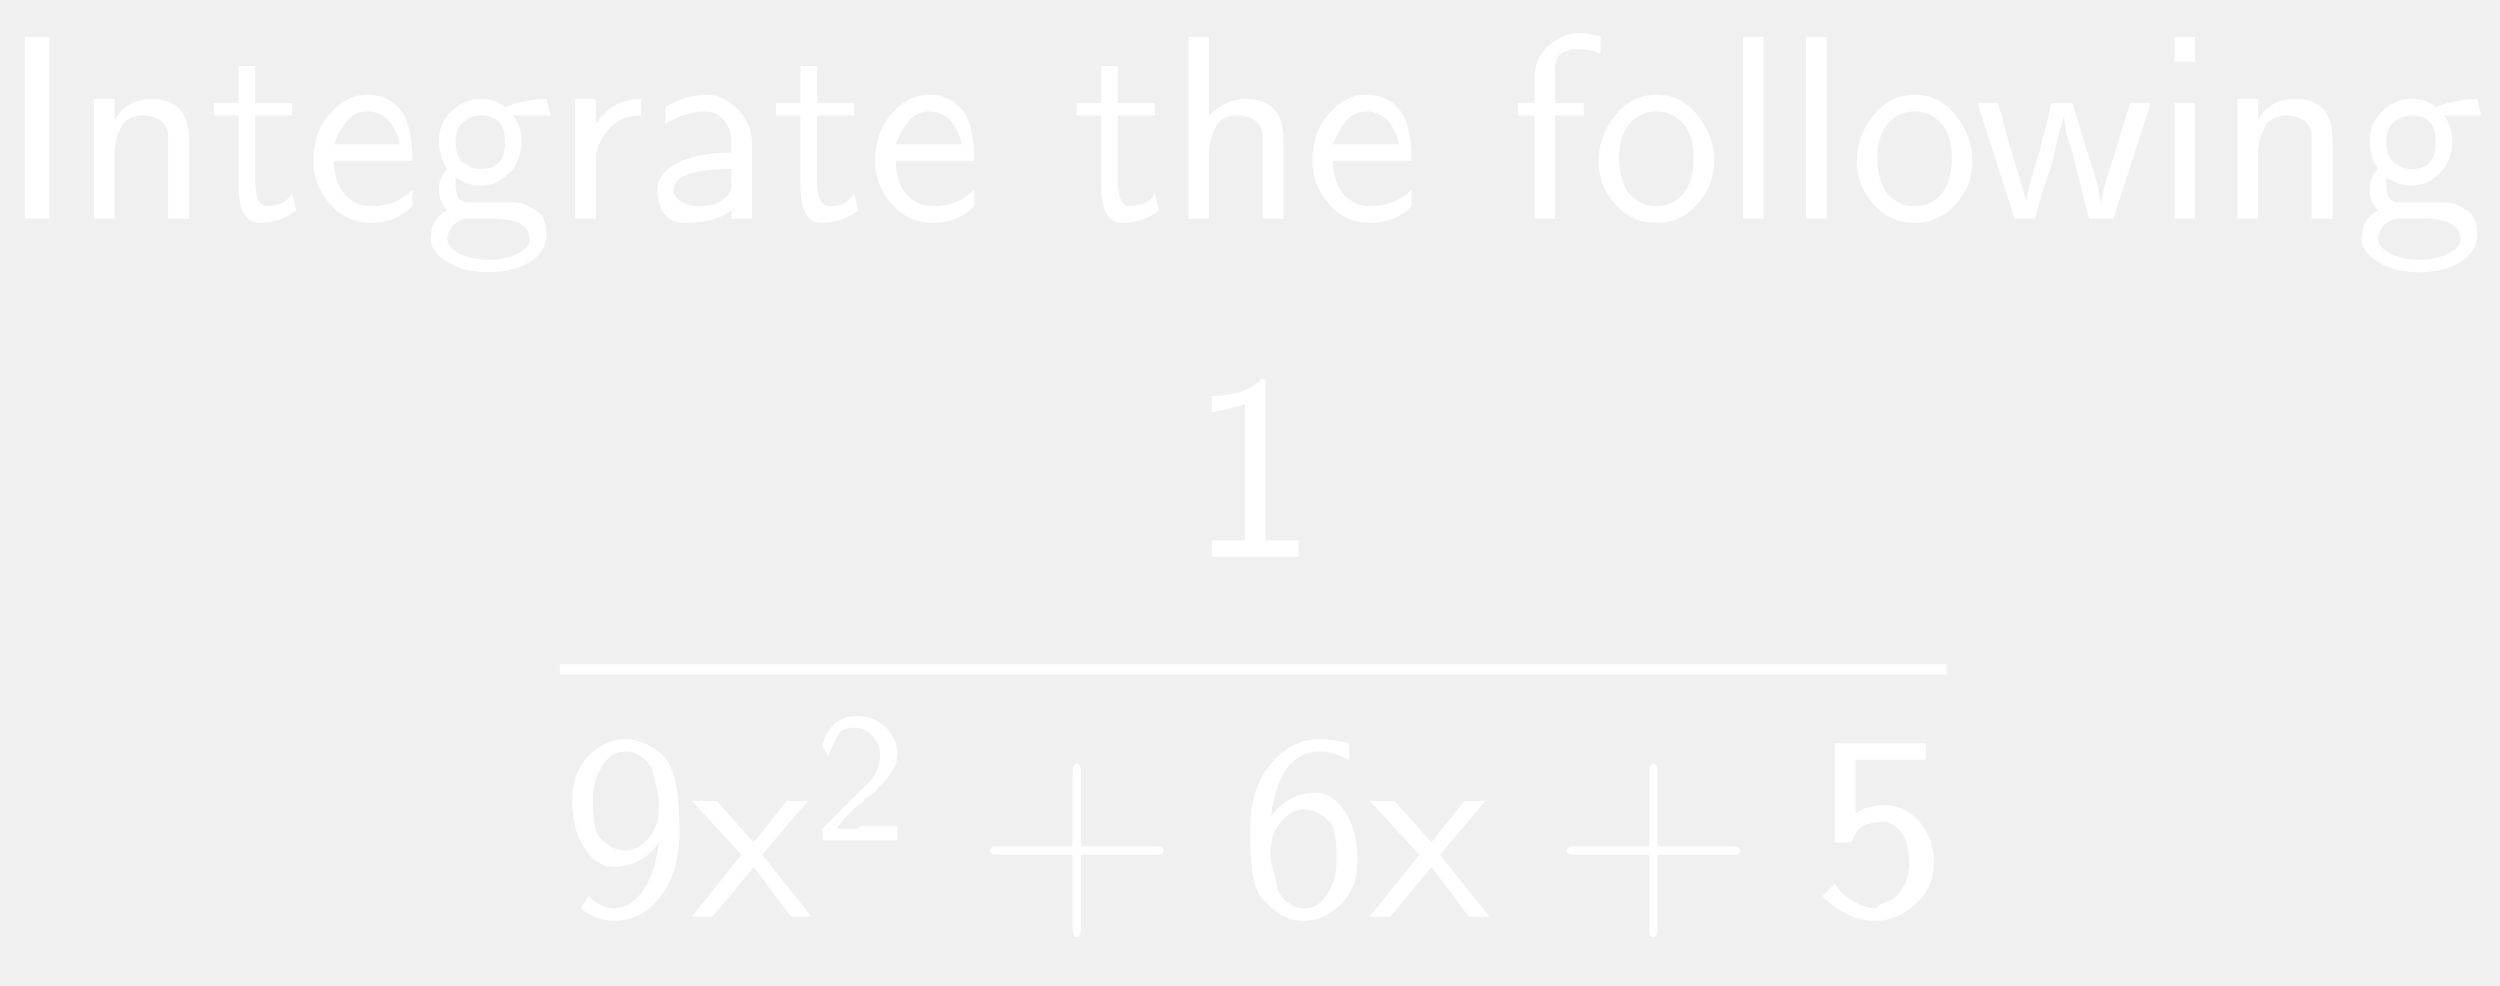
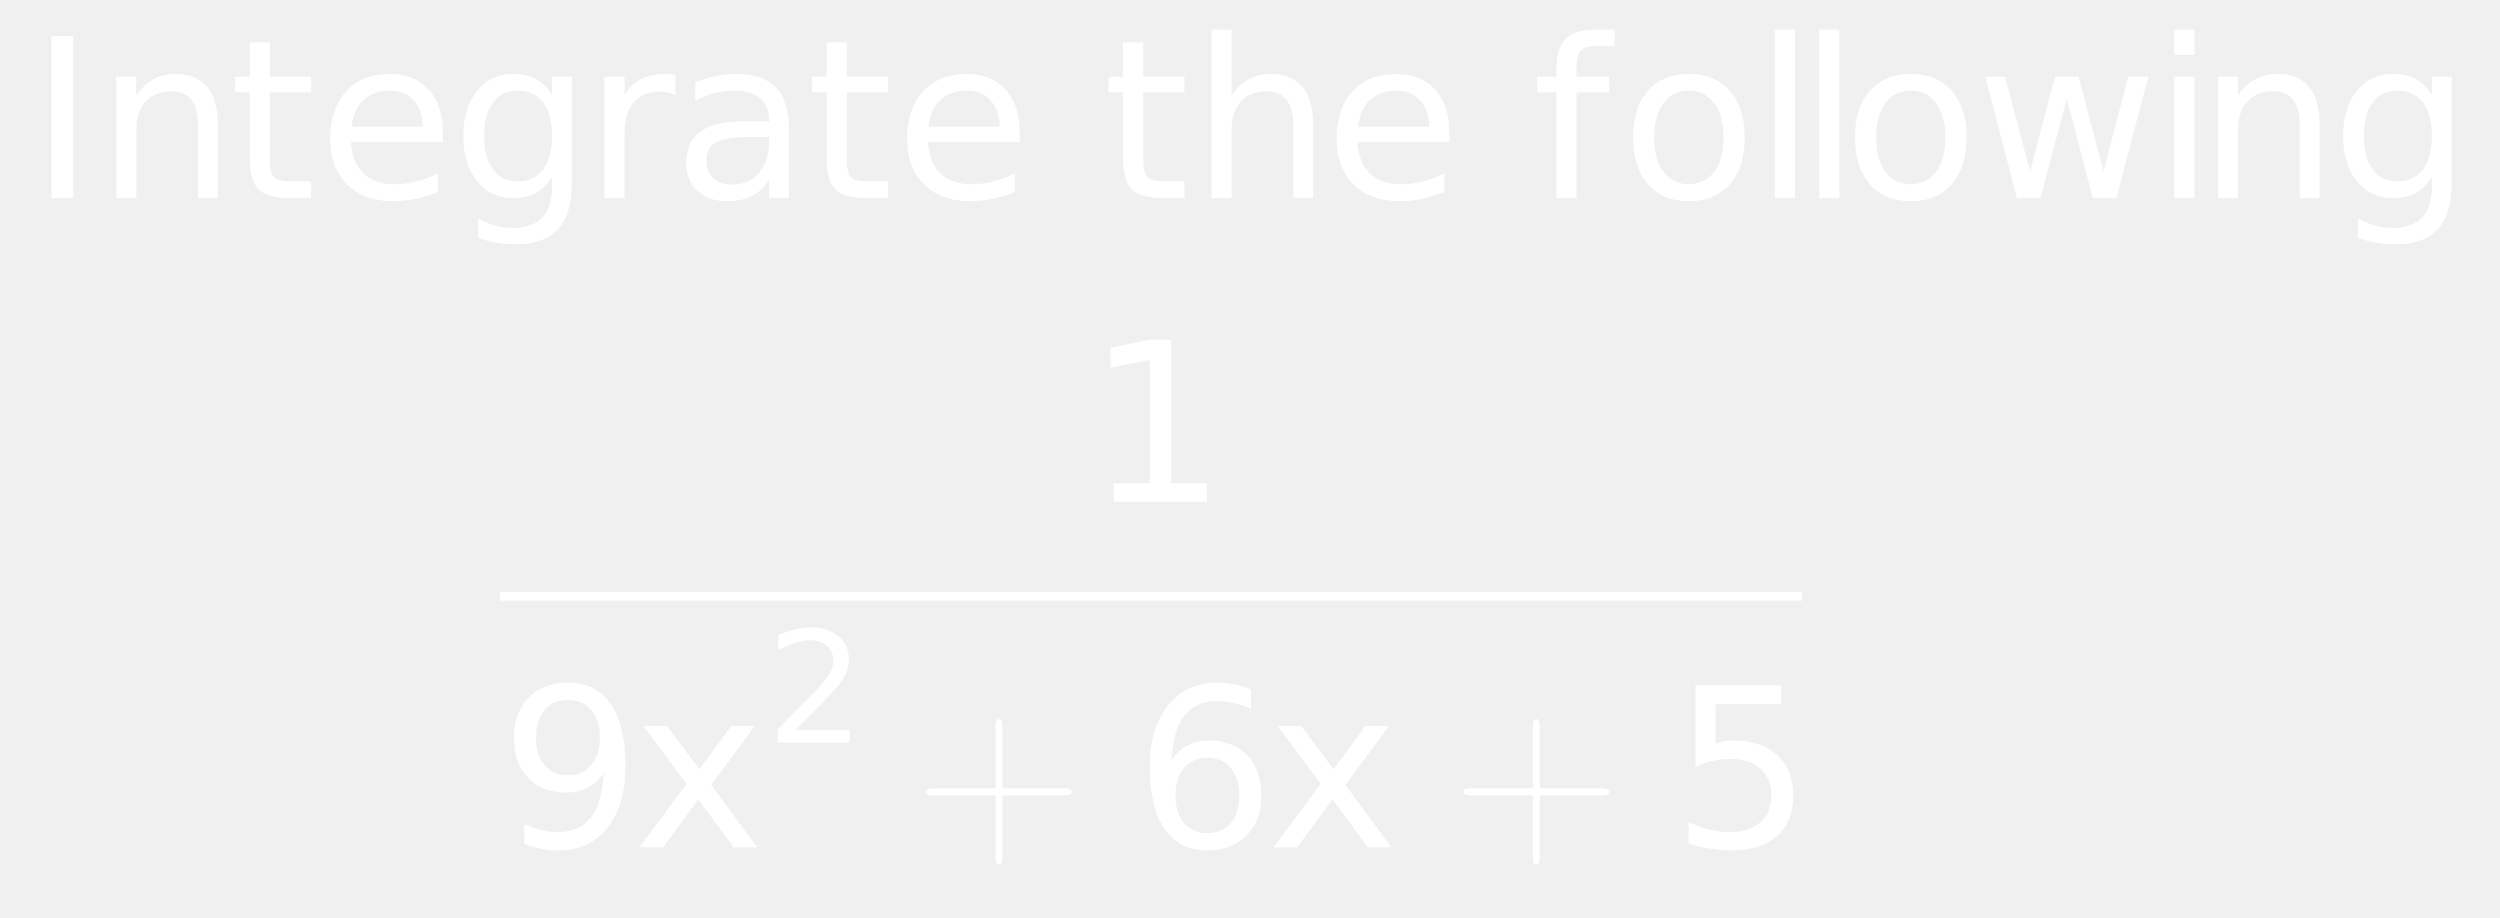
- <svg xmlns="http://www.w3.org/2000/svg" style="fill-opacity:1; color-rendering:auto; color-interpolation:auto; stroke:black; text-rendering:auto; stroke-linecap:square; stroke-miterlimit:10; stroke-opacity:1; shape-rendering:auto; fill:black; stroke-dasharray:none; font-weight:normal; stroke-width:1; font-family:'Dialog'; font-style:normal; stroke-linejoin:miter; font-size:12; stroke-dashoffset:0; image-rendering:auto;" width="142" height="56">
+ <svg xmlns="http://www.w3.org/2000/svg" style="fill-opacity:1; color-rendering:auto; color-interpolation:auto; stroke:black; text-rendering:auto; stroke-linecap:square; stroke-miterlimit:10; stroke-opacity:1; shape-rendering:auto; fill:black; stroke-dasharray:none; font-weight:normal; stroke-width:1; font-family:'Dialog'; font-style:normal; stroke-linejoin:miter; font-size:12; stroke-dashoffset:0; image-rendering:auto;" width="169" height="62">
  <defs id="genericDefs" />
  <g>
-     <g transform="scale(15,15) translate(0,0.8278)" style="font-size:1; fill:white; text-rendering:geometricPrecision; color-rendering:optimizeQuality; image-rendering:optimizeQuality; font-family:'jlm_cmss10'; color-interpolation:linearRGB; stroke:white;">
-       <path style="stroke:none;" d="M0.188 -0.688 L0.188 0 L0.094 0 L0.094 -0.688 L0.188 -0.688 Z" />
+     <g transform="scale(15,15) translate(0.1333,0.8927) scale(0.1,0.1)" style="fill:white; text-rendering:geometricPrecision; color-rendering:optimizeQuality; image-rendering:optimizeQuality; color-interpolation:linearRGB; stroke:white;">
+       <path style="stroke:none;" d="M0.984 -7.297 L1.969 -7.297 L1.969 0 L0.984 0 L0.984 -7.297 ZM8.484 -3.297 L8.484 0 L7.594 0 L7.594 -3.266 Q7.594 -4.047 7.289 -4.43 Q6.984 -4.812 6.375 -4.812 Q5.656 -4.812 5.234 -4.352 Q4.812 -3.891 4.812 -3.094 L4.812 0 L3.906 0 L3.906 -5.469 L4.812 -5.469 L4.812 -4.625 Q5.141 -5.109 5.578 -5.352 Q6.016 -5.594 6.578 -5.594 Q7.516 -5.594 8 -5.016 Q8.484 -4.438 8.484 -3.297 ZM10.828 -7.016 L10.828 -5.469 L12.688 -5.469 L12.688 -4.766 L10.828 -4.766 L10.828 -1.797 Q10.828 -1.141 11.016 -0.945 Q11.203 -0.75 11.766 -0.75 L12.688 -0.75 L12.688 0 L11.766 0 Q10.719 0 10.32 -0.391 Q9.922 -0.781 9.922 -1.797 L9.922 -4.766 L9.266 -4.766 L9.266 -5.469 L9.922 -5.469 L9.922 -7.016 L10.828 -7.016 ZM18.625 -2.953 L18.625 -2.516 L14.484 -2.516 Q14.547 -1.594 15.047 -1.109 Q15.547 -0.625 16.438 -0.625 Q16.953 -0.625 17.445 -0.75 Q17.938 -0.875 18.406 -1.125 L18.406 -0.281 Q17.922 -0.078 17.414 0.031 Q16.906 0.141 16.391 0.141 Q15.078 0.141 14.312 -0.617 Q13.547 -1.375 13.547 -2.688 Q13.547 -4.031 14.273 -4.812 Q15 -5.594 16.234 -5.594 Q17.344 -5.594 17.984 -4.891 Q18.625 -4.188 18.625 -2.953 ZM17.719 -3.219 Q17.719 -3.953 17.312 -4.398 Q16.906 -4.844 16.25 -4.844 Q15.484 -4.844 15.039 -4.414 Q14.594 -3.984 14.516 -3.219 L17.719 -3.219 ZM23.547 -2.797 Q23.547 -3.781 23.141 -4.312 Q22.734 -4.844 22.016 -4.844 Q21.281 -4.844 20.883 -4.312 Q20.484 -3.781 20.484 -2.797 Q20.484 -1.828 20.883 -1.289 Q21.281 -0.75 22.016 -0.75 Q22.734 -0.75 23.141 -1.289 Q23.547 -1.828 23.547 -2.797 ZM24.438 -0.672 Q24.438 0.719 23.82 1.398 Q23.203 2.078 21.922 2.078 Q21.453 2.078 21.031 2.008 Q20.609 1.938 20.219 1.797 L20.219 0.922 Q20.609 1.141 20.992 1.242 Q21.375 1.344 21.781 1.344 Q22.656 1.344 23.102 0.883 Q23.547 0.422 23.547 -0.516 L23.547 -0.969 Q23.266 -0.484 22.828 -0.242 Q22.391 0 21.781 0 Q20.781 0 20.164 -0.766 Q19.547 -1.531 19.547 -2.797 Q19.547 -4.062 20.164 -4.828 Q20.781 -5.594 21.781 -5.594 Q22.391 -5.594 22.828 -5.359 Q23.266 -5.125 23.547 -4.641 L23.547 -5.469 L24.438 -5.469 L24.438 -0.672 ZM29.109 -4.625 Q28.953 -4.719 28.781 -4.758 Q28.609 -4.797 28.391 -4.797 Q27.625 -4.797 27.219 -4.305 Q26.812 -3.812 26.812 -2.875 L26.812 0 L25.906 0 L25.906 -5.469 L26.812 -5.469 L26.812 -4.625 Q27.094 -5.125 27.547 -5.359 Q28 -5.594 28.656 -5.594 Q28.75 -5.594 28.859 -5.586 Q28.969 -5.578 29.109 -5.547 L29.109 -4.625 ZM32.422 -2.75 Q31.344 -2.75 30.922 -2.5 Q30.5 -2.25 30.5 -1.656 Q30.5 -1.172 30.812 -0.891 Q31.125 -0.609 31.672 -0.609 Q32.422 -0.609 32.875 -1.141 Q33.328 -1.672 33.328 -2.547 L33.328 -2.75 L32.422 -2.75 ZM34.219 -3.125 L34.219 0 L33.328 0 L33.328 -0.828 Q33.016 -0.328 32.555 -0.094 Q32.094 0.141 31.438 0.141 Q30.594 0.141 30.094 -0.328 Q29.594 -0.797 29.594 -1.594 Q29.594 -2.516 30.219 -2.984 Q30.844 -3.453 32.062 -3.453 L33.328 -3.453 L33.328 -3.547 Q33.328 -4.156 32.914 -4.5 Q32.5 -4.844 31.766 -4.844 Q31.297 -4.844 30.852 -4.727 Q30.406 -4.609 30 -4.391 L30 -5.219 Q30.5 -5.406 30.961 -5.5 Q31.422 -5.594 31.859 -5.594 Q33.047 -5.594 33.633 -4.984 Q34.219 -4.375 34.219 -3.125 ZM36.828 -7.016 L36.828 -5.469 L38.688 -5.469 L38.688 -4.766 L36.828 -4.766 L36.828 -1.797 Q36.828 -1.141 37.016 -0.945 Q37.203 -0.75 37.766 -0.75 L38.688 -0.75 L38.688 0 L37.766 0 Q36.719 0 36.32 -0.391 Q35.922 -0.781 35.922 -1.797 L35.922 -4.766 L35.266 -4.766 L35.266 -5.469 L35.922 -5.469 L35.922 -7.016 L36.828 -7.016 ZM44.625 -2.953 L44.625 -2.516 L40.484 -2.516 Q40.547 -1.594 41.047 -1.109 Q41.547 -0.625 42.438 -0.625 Q42.953 -0.625 43.445 -0.75 Q43.938 -0.875 44.406 -1.125 L44.406 -0.281 Q43.922 -0.078 43.414 0.031 Q42.906 0.141 42.391 0.141 Q41.078 0.141 40.312 -0.617 Q39.547 -1.375 39.547 -2.688 Q39.547 -4.031 40.273 -4.812 Q41 -5.594 42.234 -5.594 Q43.344 -5.594 43.984 -4.891 Q44.625 -4.188 44.625 -2.953 ZM43.719 -3.219 Q43.719 -3.953 43.312 -4.398 Q42.906 -4.844 42.25 -4.844 Q41.484 -4.844 41.039 -4.414 Q40.594 -3.984 40.516 -3.219 L43.719 -3.219 Z" />
+       <path d="M1.828 -7.016 L1.828 -5.469 L3.688 -5.469 L3.688 -4.766 L1.828 -4.766 L1.828 -1.797 Q1.828 -1.141 2.016 -0.945 Q2.203 -0.75 2.766 -0.75 L3.688 -0.75 L3.688 0 L2.766 0 Q1.719 0 1.32 -0.391 Q0.922 -0.781 0.922 -1.797 L0.922 -4.766 L0.266 -4.766 L0.266 -5.469 L0.922 -5.469 L0.922 -7.016 L1.828 -7.016 ZM9.484 -3.297 L9.484 0 L8.594 0 L8.594 -3.266 Q8.594 -4.047 8.289 -4.43 Q7.984 -4.812 7.375 -4.812 Q6.656 -4.812 6.234 -4.352 Q5.812 -3.891 5.812 -3.094 L5.812 0 L4.906 0 L4.906 -7.594 L5.812 -7.594 L5.812 -4.625 Q6.141 -5.109 6.578 -5.352 Q7.016 -5.594 7.578 -5.594 Q8.516 -5.594 9 -5.016 Q9.484 -4.438 9.484 -3.297 ZM15.625 -2.953 L15.625 -2.516 L11.484 -2.516 Q11.547 -1.594 12.047 -1.109 Q12.547 -0.625 13.438 -0.625 Q13.953 -0.625 14.445 -0.75 Q14.938 -0.875 15.406 -1.125 L15.406 -0.281 Q14.922 -0.078 14.414 0.031 Q13.906 0.141 13.391 0.141 Q12.078 0.141 11.312 -0.617 Q10.547 -1.375 10.547 -2.688 Q10.547 -4.031 11.273 -4.812 Q12 -5.594 13.234 -5.594 Q14.344 -5.594 14.984 -4.891 Q15.625 -4.188 15.625 -2.953 ZM14.719 -3.219 Q14.719 -3.953 14.312 -4.398 Q13.906 -4.844 13.25 -4.844 Q12.484 -4.844 12.039 -4.414 Q11.594 -3.984 11.516 -3.219 L14.719 -3.219 Z" style="stroke:none;" transform="scale(10,10) translate(4.8358,0) scale(0.1,0.1)" />
+       <path d="M3.719 -7.594 L3.719 -6.844 L2.859 -6.844 Q2.375 -6.844 2.188 -6.648 Q2 -6.453 2 -5.953 L2 -5.469 L3.469 -5.469 L3.469 -4.766 L2 -4.766 L2 0 L1.094 0 L1.094 -4.766 L0.234 -4.766 L0.234 -5.469 L1.094 -5.469 L1.094 -5.844 Q1.094 -6.766 1.516 -7.18 Q1.938 -7.594 2.859 -7.594 L3.719 -7.594 ZM7.062 -4.844 Q6.344 -4.844 5.922 -4.281 Q5.5 -3.719 5.5 -2.734 Q5.5 -1.75 5.914 -1.188 Q6.328 -0.625 7.062 -0.625 Q7.781 -0.625 8.203 -1.188 Q8.625 -1.75 8.625 -2.734 Q8.625 -3.703 8.203 -4.273 Q7.781 -4.844 7.062 -4.844 ZM7.062 -5.594 Q8.234 -5.594 8.906 -4.836 Q9.578 -4.078 9.578 -2.734 Q9.578 -1.391 8.906 -0.625 Q8.234 0.141 7.062 0.141 Q5.891 0.141 5.219 -0.625 Q4.547 -1.391 4.547 -2.734 Q4.547 -4.078 5.219 -4.836 Q5.891 -5.594 7.062 -5.594 ZM10.938 -7.594 L11.844 -7.594 L11.844 0 L10.938 0 L10.938 -7.594 ZM12.938 -7.594 L13.844 -7.594 L13.844 0 L12.938 0 L12.938 -7.594 ZM17.062 -4.844 Q16.344 -4.844 15.922 -4.281 Q15.5 -3.719 15.5 -2.734 Q15.5 -1.75 15.914 -1.188 Q16.328 -0.625 17.062 -0.625 Q17.781 -0.625 18.203 -1.188 Q18.625 -1.75 18.625 -2.734 Q18.625 -3.703 18.203 -4.273 Q17.781 -4.844 17.062 -4.844 ZM17.062 -5.594 Q18.234 -5.594 18.906 -4.836 Q19.578 -4.078 19.578 -2.734 Q19.578 -1.391 18.906 -0.625 Q18.234 0.141 17.062 0.141 Q15.891 0.141 15.219 -0.625 Q14.547 -1.391 14.547 -2.734 Q14.547 -4.078 15.219 -4.836 Q15.891 -5.594 17.062 -5.594 ZM20.422 -5.469 L21.312 -5.469 L22.438 -1.203 L23.562 -5.469 L24.625 -5.469 L25.75 -1.203 L26.859 -5.469 L27.766 -5.469 L26.328 0 L25.266 0 L24.094 -4.484 L22.906 0 L21.844 0 L20.422 -5.469 ZM28.938 -5.469 L29.844 -5.469 L29.844 0 L28.938 0 L28.938 -5.469 ZM28.938 -7.594 L29.844 -7.594 L29.844 -6.453 L28.938 -6.453 L28.938 -7.594 ZM35.484 -3.297 L35.484 0 L34.594 0 L34.594 -3.266 Q34.594 -4.047 34.289 -4.43 Q33.984 -4.812 33.375 -4.812 Q32.656 -4.812 32.234 -4.352 Q31.812 -3.891 31.812 -3.094 L31.812 0 L30.906 0 L30.906 -5.469 L31.812 -5.469 L31.812 -4.625 Q32.141 -5.109 32.578 -5.352 Q33.016 -5.594 33.578 -5.594 Q34.516 -5.594 35 -5.016 Q35.484 -4.438 35.484 -3.297 ZM40.547 -2.797 Q40.547 -3.781 40.141 -4.312 Q39.734 -4.844 39.016 -4.844 Q38.281 -4.844 37.883 -4.312 Q37.484 -3.781 37.484 -2.797 Q37.484 -1.828 37.883 -1.289 Q38.281 -0.75 39.016 -0.75 Q39.734 -0.75 40.141 -1.289 Q40.547 -1.828 40.547 -2.797 ZM41.438 -0.672 Q41.438 0.719 40.82 1.398 Q40.203 2.078 38.922 2.078 Q38.453 2.078 38.031 2.008 Q37.609 1.938 37.219 1.797 L37.219 0.922 Q37.609 1.141 37.992 1.242 Q38.375 1.344 38.781 1.344 Q39.656 1.344 40.102 0.883 Q40.547 0.422 40.547 -0.516 L40.547 -0.969 Q40.266 -0.484 39.828 -0.242 Q39.391 0 38.781 0 Q37.781 0 37.164 -0.766 Q36.547 -1.531 36.547 -2.797 Q36.547 -4.062 37.164 -4.828 Q37.781 -5.594 38.781 -5.594 Q39.391 -5.594 39.828 -5.359 Q40.266 -5.125 40.547 -4.641 L40.547 -5.469 L41.438 -5.469 L41.438 -0.672 Z" style="stroke:none;" transform="scale(10,10) translate(6.7717,0) scale(0.1,0.1)" />
+       <path d="M1.234 -0.828 L2.859 -0.828 L2.859 -6.391 L1.094 -6.047 L1.094 -6.938 L2.844 -7.297 L3.828 -7.297 L3.828 -0.828 L5.438 -0.828 L5.438 0 L1.234 0 L1.234 -0.828 Z" style="stroke:none;" transform="scale(10,10) translate(4.7622,1.3681) scale(0.1,0.1)" />
+       <rect x="2.253" y="2.667" transform="scale(10,10) translate(-0.1333,-0.8927)" width="5.868" style="stroke:none;" height="0.04" />
+       <path d="M1.094 -0.156 L1.094 -1.047 Q1.469 -0.875 1.852 -0.781 Q2.234 -0.688 2.594 -0.688 Q3.578 -0.688 4.094 -1.344 Q4.609 -2 4.672 -3.344 Q4.391 -2.922 3.961 -2.695 Q3.531 -2.469 3 -2.469 Q1.906 -2.469 1.266 -3.133 Q0.625 -3.797 0.625 -4.938 Q0.625 -6.062 1.289 -6.742 Q1.953 -7.422 3.062 -7.422 Q4.328 -7.422 4.992 -6.453 Q5.656 -5.484 5.656 -3.641 Q5.656 -1.922 4.844 -0.891 Q4.031 0.141 2.641 0.141 Q2.266 0.141 1.891 0.07 Q1.516 0 1.094 -0.156 ZM3.062 -3.25 Q3.719 -3.25 4.109 -3.703 Q4.5 -4.156 4.5 -4.938 Q4.5 -5.734 4.109 -6.188 Q3.719 -6.641 3.062 -6.641 Q2.391 -6.641 2.008 -6.188 Q1.625 -5.734 1.625 -4.938 Q1.625 -4.156 2.008 -3.703 Q2.391 -3.25 3.062 -3.25 ZM11.484 -5.469 L9.516 -2.812 L11.594 0 L10.531 0 L8.938 -2.156 L7.344 0 L6.281 0 L8.406 -2.859 L6.469 -5.469 L7.531 -5.469 L8.984 -3.516 L10.422 -5.469 L11.484 -5.469 Z" style="stroke:none;" transform="scale(10,10) translate(2.12,2.926) scale(0.1,0.1)" />
+       <path d="M1.922 -0.828 L5.359 -0.828 L5.359 0 L0.734 0 L0.734 -0.828 Q1.297 -1.406 2.266 -2.391 Q3.234 -3.375 3.484 -3.656 Q3.953 -4.188 4.141 -4.555 Q4.328 -4.922 4.328 -5.281 Q4.328 -5.859 3.922 -6.227 Q3.516 -6.594 2.859 -6.594 Q2.391 -6.594 1.883 -6.43 Q1.375 -6.266 0.781 -5.938 L0.781 -6.938 Q1.375 -7.172 1.891 -7.297 Q2.406 -7.422 2.844 -7.422 Q3.969 -7.422 4.648 -6.859 Q5.328 -6.297 5.328 -5.344 Q5.328 -4.891 5.156 -4.492 Q4.984 -4.094 4.547 -3.547 Q4.422 -3.406 3.766 -2.727 Q3.109 -2.047 1.922 -0.828 Z" style="stroke:none;" transform="scale(10,10) translate(3.3194,2.4541) scale(0.07,0.07)" />
+       <path d="M0.406 -0.234 L0.406 0.047 Q0.406 0.078 0.391 0.078 Q0.375 0.078 0.375 0.047 L0.375 -0.234 L0.094 -0.234 Q0.062 -0.234 0.062 -0.25 Q0.062 -0.266 0.094 -0.266 L0.375 -0.266 L0.375 -0.547 Q0.375 -0.578 0.391 -0.578 Q0.406 -0.578 0.406 -0.547 L0.406 -0.266 L0.688 -0.266 Q0.719 -0.266 0.719 -0.25 Q0.719 -0.234 0.688 -0.234 L0.406 -0.234 Z" style="stroke:none;" transform="scale(10,10) translate(3.3194,2.4541) scale(1,1) translate(0.6587,0.4719)" />
    </g>
-     <g transform="matrix(15,0,0,15,0,0) translate(0.2778,0.8278)" style="font-size:1; fill:white; text-rendering:geometricPrecision; color-rendering:optimizeQuality; image-rendering:optimizeQuality; font-family:'jlm_cmss10'; color-interpolation:linearRGB; stroke:white;">
-       <path style="stroke:none;" d="M0.438 -0.297 L0.438 0 L0.359 0 L0.359 -0.297 Q0.359 -0.312 0.359 -0.32 Q0.359 -0.328 0.352 -0.344 Q0.344 -0.359 0.336 -0.367 Q0.328 -0.375 0.305 -0.383 Q0.281 -0.391 0.266 -0.391 Q0.203 -0.391 0.18 -0.344 Q0.156 -0.297 0.156 -0.25 L0.156 0 L0.078 0 L0.078 -0.453 L0.156 -0.453 L0.156 -0.375 Q0.203 -0.453 0.297 -0.453 Q0.438 -0.453 0.438 -0.297 Z" />
+     <g transform="matrix(15,0,0,15,0,0) translate(5.1114,3.8187) scale(0.1,0.1)" style="font-size:1; fill:white; text-rendering:geometricPrecision; color-rendering:optimizeQuality; image-rendering:optimizeQuality; font-family:'jlm_cmss10'; color-interpolation:linearRGB; stroke:white;">
+       <path style="stroke:none;" d="M3.297 -4.031 Q2.641 -4.031 2.25 -3.578 Q1.859 -3.125 1.859 -2.344 Q1.859 -1.547 2.25 -1.094 Q2.641 -0.641 3.297 -0.641 Q3.969 -0.641 4.352 -1.094 Q4.734 -1.547 4.734 -2.344 Q4.734 -3.125 4.352 -3.578 Q3.969 -4.031 3.297 -4.031 ZM5.266 -7.125 L5.266 -6.234 Q4.891 -6.406 4.508 -6.5 Q4.125 -6.594 3.766 -6.594 Q2.781 -6.594 2.266 -5.938 Q1.75 -5.281 1.688 -3.938 Q1.969 -4.359 2.406 -4.586 Q2.844 -4.812 3.359 -4.812 Q4.453 -4.812 5.094 -4.148 Q5.734 -3.484 5.734 -2.344 Q5.734 -1.219 5.07 -0.539 Q4.406 0.141 3.297 0.141 Q2.031 0.141 1.367 -0.828 Q0.703 -1.797 0.703 -3.641 Q0.703 -5.359 1.523 -6.391 Q2.344 -7.422 3.719 -7.422 Q4.094 -7.422 4.469 -7.352 Q4.844 -7.281 5.266 -7.125 ZM11.484 -5.469 L9.516 -2.812 L11.594 0 L10.531 0 L8.938 -2.156 L7.344 0 L6.281 0 L8.406 -2.859 L6.469 -5.469 L7.531 -5.469 L8.984 -3.516 L10.422 -5.469 L11.484 -5.469 Z" />
+       <path d="M0.406 -0.234 L0.406 0.047 Q0.406 0.078 0.391 0.078 Q0.375 0.078 0.375 0.047 L0.375 -0.234 L0.094 -0.234 Q0.062 -0.234 0.062 -0.25 Q0.062 -0.266 0.094 -0.266 L0.375 -0.266 L0.375 -0.547 Q0.375 -0.578 0.391 -0.578 Q0.406 -0.578 0.406 -0.547 L0.406 -0.266 L0.688 -0.266 Q0.719 -0.266 0.719 -0.25 Q0.719 -0.234 0.688 -0.234 L0.406 -0.234 Z" style="stroke:none;" transform="scale(10,10) translate(1.4216,0)" />
    </g>
-     <g transform="matrix(15,0,0,15,0,0) translate(0.7944,0.8278)" style="font-size:1; fill:white; text-rendering:geometricPrecision; color-rendering:optimizeQuality; image-rendering:optimizeQuality; font-family:'jlm_cmss10'; color-interpolation:linearRGB; stroke:white;">
-       <path style="stroke:none;" d="M0.172 -0.391 L0.172 -0.141 Q0.172 -0.047 0.219 -0.047 Q0.281 -0.047 0.312 -0.094 L0.328 -0.031 Q0.266 0.016 0.188 0.016 Q0.109 0.016 0.109 -0.125 L0.109 -0.391 L0.016 -0.391 L0.016 -0.438 L0.109 -0.438 L0.109 -0.578 L0.172 -0.578 L0.172 -0.438 L0.312 -0.438 L0.312 -0.391 L0.172 -0.391 Z" />
-     </g>
-     <g transform="matrix(15,0,0,15,0,0) translate(1.1556,0.8278)" style="font-size:1; fill:white; text-rendering:geometricPrecision; color-rendering:optimizeQuality; image-rendering:optimizeQuality; font-family:'jlm_cmss10'; color-interpolation:linearRGB; stroke:white;">
-       <path style="stroke:none;" d="M0.406 -0.219 L0.109 -0.219 Q0.109 -0.141 0.148 -0.094 Q0.188 -0.047 0.25 -0.047 Q0.344 -0.047 0.406 -0.109 L0.406 -0.047 Q0.344 0.016 0.25 0.016 Q0.156 0.016 0.094 -0.055 Q0.031 -0.125 0.031 -0.219 Q0.031 -0.328 0.094 -0.398 Q0.156 -0.469 0.234 -0.469 Q0.328 -0.469 0.375 -0.391 Q0.406 -0.328 0.406 -0.219 ZM0.109 -0.281 L0.359 -0.281 Q0.344 -0.344 0.312 -0.375 Q0.281 -0.406 0.234 -0.406 Q0.188 -0.406 0.156 -0.367 Q0.125 -0.328 0.109 -0.281 Z" />
-     </g>
-     <g transform="matrix(15,0,0,15,0,0) translate(1.6,0.8278)" style="font-size:1; fill:white; text-rendering:geometricPrecision; color-rendering:optimizeQuality; image-rendering:optimizeQuality; font-family:'jlm_cmss10'; color-interpolation:linearRGB; stroke:white;">
-       <path style="stroke:none;" d="M0.359 -0.391 L0.344 -0.391 Q0.375 -0.344 0.375 -0.297 Q0.375 -0.219 0.328 -0.172 Q0.281 -0.125 0.219 -0.125 Q0.172 -0.125 0.125 -0.156 Q0.125 -0.141 0.125 -0.125 Q0.125 -0.062 0.172 -0.062 L0.266 -0.062 Q0.281 -0.062 0.297 -0.062 Q0.312 -0.062 0.336 -0.062 Q0.359 -0.062 0.383 -0.055 Q0.406 -0.047 0.43 -0.031 Q0.453 -0.016 0.461 0.008 Q0.469 0.031 0.469 0.062 Q0.469 0.125 0.406 0.164 Q0.344 0.203 0.25 0.203 Q0.156 0.203 0.094 0.164 Q0.031 0.125 0.031 0.078 Q0.031 0 0.094 -0.031 Q0.062 -0.062 0.062 -0.109 Q0.062 -0.156 0.094 -0.188 Q0.062 -0.234 0.062 -0.297 Q0.062 -0.359 0.109 -0.406 Q0.156 -0.453 0.219 -0.453 Q0.281 -0.453 0.312 -0.422 Q0.391 -0.453 0.469 -0.453 L0.484 -0.391 L0.469 -0.391 Q0.469 -0.391 0.453 -0.391 Q0.438 -0.391 0.422 -0.391 Q0.406 -0.391 0.383 -0.391 Q0.359 -0.391 0.359 -0.391 ZM0.219 -0.188 Q0.266 -0.188 0.289 -0.211 Q0.312 -0.234 0.312 -0.289 Q0.312 -0.344 0.289 -0.367 Q0.266 -0.391 0.219 -0.391 Q0.188 -0.391 0.156 -0.367 Q0.125 -0.344 0.125 -0.289 Q0.125 -0.234 0.156 -0.211 Q0.188 -0.188 0.219 -0.188 ZM0.266 0 L0.172 0 Q0.156 0 0.141 0.008 Q0.125 0.016 0.117 0.023 Q0.109 0.031 0.102 0.047 Q0.094 0.062 0.094 0.062 Q0.094 0.062 0.094 0.078 Q0.094 0.109 0.141 0.133 Q0.188 0.156 0.25 0.156 Q0.312 0.156 0.359 0.133 Q0.406 0.109 0.406 0.078 Q0.406 0 0.266 0 Z" />
-     </g>
-     <g transform="matrix(15,0,0,15,0,0) translate(2.1,0.8278)" style="font-size:1; fill:white; text-rendering:geometricPrecision; color-rendering:optimizeQuality; image-rendering:optimizeQuality; font-family:'jlm_cmss10'; color-interpolation:linearRGB; stroke:white;">
-       <path style="stroke:none;" d="M0.156 -0.219 L0.156 0 L0.078 0 L0.078 -0.453 L0.156 -0.453 L0.156 -0.359 Q0.219 -0.453 0.328 -0.453 L0.328 -0.391 Q0.25 -0.391 0.203 -0.336 Q0.156 -0.281 0.156 -0.219 Z" />
-     </g>
-     <g transform="matrix(15,0,0,15,0,0) translate(2.4417,0.8278)" style="font-size:1; fill:white; text-rendering:geometricPrecision; color-rendering:optimizeQuality; image-rendering:optimizeQuality; font-family:'jlm_cmss10'; color-interpolation:linearRGB; stroke:white;">
-       <path style="stroke:none;" d="M0.406 -0.281 L0.406 0 L0.328 0 L0.328 -0.031 Q0.266 0.016 0.156 0.016 Q0.094 0.016 0.07 -0.023 Q0.047 -0.062 0.047 -0.109 Q0.047 -0.172 0.125 -0.211 Q0.203 -0.25 0.328 -0.25 L0.328 -0.281 Q0.328 -0.344 0.297 -0.375 Q0.266 -0.406 0.234 -0.406 Q0.156 -0.406 0.078 -0.359 L0.078 -0.422 Q0.156 -0.469 0.234 -0.469 Q0.297 -0.469 0.352 -0.414 Q0.406 -0.359 0.406 -0.281 ZM0.328 -0.125 L0.328 -0.188 Q0.109 -0.188 0.109 -0.109 Q0.109 -0.078 0.141 -0.062 Q0.172 -0.047 0.203 -0.047 Q0.25 -0.047 0.281 -0.062 Q0.328 -0.094 0.328 -0.125 Z" />
-     </g>
-     <g transform="matrix(15,0,0,15,0,0) translate(2.9222,0.8278)" style="font-size:1; fill:white; text-rendering:geometricPrecision; color-rendering:optimizeQuality; image-rendering:optimizeQuality; font-family:'jlm_cmss10'; color-interpolation:linearRGB; stroke:white;">
-       <path style="stroke:none;" d="M0.172 -0.391 L0.172 -0.141 Q0.172 -0.047 0.219 -0.047 Q0.281 -0.047 0.312 -0.094 L0.328 -0.031 Q0.266 0.016 0.188 0.016 Q0.109 0.016 0.109 -0.125 L0.109 -0.391 L0.016 -0.391 L0.016 -0.438 L0.109 -0.438 L0.109 -0.578 L0.172 -0.578 L0.172 -0.438 L0.312 -0.438 L0.312 -0.391 L0.172 -0.391 Z" />
-     </g>
-     <g transform="matrix(15,0,0,15,0,0) translate(3.2833,0.8278)" style="font-size:1; fill:white; text-rendering:geometricPrecision; color-rendering:optimizeQuality; image-rendering:optimizeQuality; font-family:'jlm_cmss10'; color-interpolation:linearRGB; stroke:white;">
-       <path style="stroke:none;" d="M0.406 -0.219 L0.109 -0.219 Q0.109 -0.141 0.148 -0.094 Q0.188 -0.047 0.25 -0.047 Q0.344 -0.047 0.406 -0.109 L0.406 -0.047 Q0.344 0.016 0.25 0.016 Q0.156 0.016 0.094 -0.055 Q0.031 -0.125 0.031 -0.219 Q0.031 -0.328 0.094 -0.398 Q0.156 -0.469 0.234 -0.469 Q0.328 -0.469 0.375 -0.391 Q0.406 -0.328 0.406 -0.219 ZM0.109 -0.281 L0.359 -0.281 Q0.344 -0.344 0.312 -0.375 Q0.281 -0.406 0.234 -0.406 Q0.188 -0.406 0.156 -0.367 Q0.125 -0.328 0.109 -0.281 Z" />
-     </g>
-     <g transform="matrix(15,0,0,15,0,0) translate(4.0611,0.8278)" style="font-size:1; fill:white; text-rendering:geometricPrecision; color-rendering:optimizeQuality; image-rendering:optimizeQuality; font-family:'jlm_cmss10'; color-interpolation:linearRGB; stroke:white;">
-       <path style="stroke:none;" d="M0.172 -0.391 L0.172 -0.141 Q0.172 -0.047 0.219 -0.047 Q0.281 -0.047 0.312 -0.094 L0.328 -0.031 Q0.266 0.016 0.188 0.016 Q0.109 0.016 0.109 -0.125 L0.109 -0.391 L0.016 -0.391 L0.016 -0.438 L0.109 -0.438 L0.109 -0.578 L0.172 -0.578 L0.172 -0.438 L0.312 -0.438 L0.312 -0.391 L0.172 -0.391 Z" />
-     </g>
-     <g transform="matrix(15,0,0,15,0,0) translate(4.4222,0.8278)" style="font-size:1; fill:white; text-rendering:geometricPrecision; color-rendering:optimizeQuality; image-rendering:optimizeQuality; font-family:'jlm_cmss10'; color-interpolation:linearRGB; stroke:white;">
-       <path style="stroke:none;" d="M0.438 -0.297 L0.438 0 L0.359 0 L0.359 -0.297 Q0.359 -0.312 0.359 -0.32 Q0.359 -0.328 0.352 -0.344 Q0.344 -0.359 0.336 -0.367 Q0.328 -0.375 0.305 -0.383 Q0.281 -0.391 0.266 -0.391 Q0.203 -0.391 0.18 -0.344 Q0.156 -0.297 0.156 -0.25 L0.156 0 L0.078 0 L0.078 -0.688 L0.156 -0.688 L0.156 -0.391 Q0.219 -0.453 0.297 -0.453 Q0.438 -0.453 0.438 -0.297 Z" />
-     </g>
-     <g transform="matrix(15,0,0,15,0,0) translate(4.9389,0.8278)" style="font-size:1; fill:white; text-rendering:geometricPrecision; color-rendering:optimizeQuality; image-rendering:optimizeQuality; font-family:'jlm_cmss10'; color-interpolation:linearRGB; stroke:white;">
-       <path style="stroke:none;" d="M0.406 -0.219 L0.109 -0.219 Q0.109 -0.141 0.148 -0.094 Q0.188 -0.047 0.25 -0.047 Q0.344 -0.047 0.406 -0.109 L0.406 -0.047 Q0.344 0.016 0.25 0.016 Q0.156 0.016 0.094 -0.055 Q0.031 -0.125 0.031 -0.219 Q0.031 -0.328 0.094 -0.398 Q0.156 -0.469 0.234 -0.469 Q0.328 -0.469 0.375 -0.391 Q0.406 -0.328 0.406 -0.219 ZM0.109 -0.281 L0.359 -0.281 Q0.344 -0.344 0.312 -0.375 Q0.281 -0.406 0.234 -0.406 Q0.188 -0.406 0.156 -0.367 Q0.125 -0.328 0.109 -0.281 Z" />
-     </g>
-     <g transform="matrix(15,0,0,15,0,0) translate(5.7167,0.8278)" style="font-size:1; fill:white; text-rendering:geometricPrecision; color-rendering:optimizeQuality; image-rendering:optimizeQuality; font-family:'jlm_cmss10'; color-interpolation:linearRGB; stroke:white;">
-       <path style="stroke:none;" d="M0.172 -0.391 L0.172 0 L0.094 0 L0.094 -0.391 L0.031 -0.391 L0.031 -0.438 L0.094 -0.438 L0.094 -0.531 Q0.094 -0.609 0.148 -0.656 Q0.203 -0.703 0.266 -0.703 Q0.297 -0.703 0.344 -0.688 L0.344 -0.625 Q0.312 -0.641 0.266 -0.641 Q0.25 -0.641 0.242 -0.641 Q0.234 -0.641 0.211 -0.633 Q0.188 -0.625 0.18 -0.609 Q0.172 -0.594 0.172 -0.562 L0.172 -0.438 L0.281 -0.438 L0.281 -0.391 L0.172 -0.391 Z" />
-     </g>
-     <g transform="matrix(15,0,0,15,0,0) translate(6.0222,0.8278)" style="font-size:1; fill:white; text-rendering:geometricPrecision; color-rendering:optimizeQuality; image-rendering:optimizeQuality; font-family:'jlm_cmss10'; color-interpolation:linearRGB; stroke:white;">
-       <path style="stroke:none;" d="M0.469 -0.219 Q0.469 -0.125 0.406 -0.055 Q0.344 0.016 0.25 0.016 Q0.156 0.016 0.094 -0.055 Q0.031 -0.125 0.031 -0.219 Q0.031 -0.312 0.094 -0.391 Q0.156 -0.469 0.25 -0.469 Q0.344 -0.469 0.406 -0.391 Q0.469 -0.312 0.469 -0.219 ZM0.25 -0.047 Q0.312 -0.047 0.352 -0.094 Q0.391 -0.141 0.391 -0.234 Q0.391 -0.312 0.352 -0.359 Q0.312 -0.406 0.25 -0.406 Q0.188 -0.406 0.148 -0.359 Q0.109 -0.312 0.109 -0.234 Q0.109 -0.141 0.148 -0.094 Q0.188 -0.047 0.25 -0.047 Z" />
-     </g>
-     <g transform="matrix(15,0,0,15,0,0) translate(6.5222,0.8278)" style="font-size:1; fill:white; text-rendering:geometricPrecision; color-rendering:optimizeQuality; image-rendering:optimizeQuality; font-family:'jlm_cmss10'; color-interpolation:linearRGB; stroke:white;">
-       <path style="stroke:none;" d="M0.156 -0.688 L0.156 0 L0.078 0 L0.078 -0.688 L0.156 -0.688 Z" />
-     </g>
-     <g transform="matrix(15,0,0,15,0,0) translate(6.7611,0.8278)" style="font-size:1; fill:white; text-rendering:geometricPrecision; color-rendering:optimizeQuality; image-rendering:optimizeQuality; font-family:'jlm_cmss10'; color-interpolation:linearRGB; stroke:white;">
-       <path style="stroke:none;" d="M0.156 -0.688 L0.156 0 L0.078 0 L0.078 -0.688 L0.156 -0.688 Z" />
-     </g>
-     <g transform="matrix(15,0,0,15,0,0) translate(7,0.8278)" style="font-size:1; fill:white; text-rendering:geometricPrecision; color-rendering:optimizeQuality; image-rendering:optimizeQuality; font-family:'jlm_cmss10'; color-interpolation:linearRGB; stroke:white;">
-       <path style="stroke:none;" d="M0.469 -0.219 Q0.469 -0.125 0.406 -0.055 Q0.344 0.016 0.25 0.016 Q0.156 0.016 0.094 -0.055 Q0.031 -0.125 0.031 -0.219 Q0.031 -0.312 0.094 -0.391 Q0.156 -0.469 0.25 -0.469 Q0.344 -0.469 0.406 -0.391 Q0.469 -0.312 0.469 -0.219 ZM0.25 -0.047 Q0.312 -0.047 0.352 -0.094 Q0.391 -0.141 0.391 -0.234 Q0.391 -0.312 0.352 -0.359 Q0.312 -0.406 0.25 -0.406 Q0.188 -0.406 0.148 -0.359 Q0.109 -0.312 0.109 -0.234 Q0.109 -0.141 0.148 -0.094 Q0.188 -0.047 0.25 -0.047 Z" />
-     </g>
-     <g transform="matrix(15,0,0,15,0,0) translate(7.4722,0.8278)" style="font-size:1; fill:white; text-rendering:geometricPrecision; color-rendering:optimizeQuality; image-rendering:optimizeQuality; font-family:'jlm_cmss10'; color-interpolation:linearRGB; stroke:white;">
-       <path style="stroke:none;" d="M0.672 -0.438 L0.531 0 L0.438 0 L0.375 -0.25 Q0.344 -0.344 0.344 -0.391 L0.344 -0.391 Q0.328 -0.344 0.297 -0.203 Q0.266 -0.125 0.234 0 L0.156 0 L0.016 -0.438 L0.094 -0.438 L0.141 -0.266 Q0.188 -0.109 0.203 -0.062 L0.203 -0.062 Q0.203 -0.109 0.25 -0.25 L0.297 -0.438 L0.375 -0.438 L0.438 -0.234 Q0.484 -0.094 0.484 -0.047 L0.484 -0.047 Q0.484 -0.094 0.531 -0.234 L0.594 -0.438 L0.672 -0.438 Z" />
-     </g>
-     <g transform="matrix(15,0,0,15,0,0) translate(8.1556,0.8278)" style="font-size:1; fill:white; text-rendering:geometricPrecision; color-rendering:optimizeQuality; image-rendering:optimizeQuality; font-family:'jlm_cmss10'; color-interpolation:linearRGB; stroke:white;">
-       <path style="stroke:none;" d="M0.156 -0.688 L0.156 -0.594 L0.078 -0.594 L0.078 -0.688 L0.156 -0.688 ZM0.156 -0.438 L0.156 0 L0.078 0 L0.078 -0.438 L0.156 -0.438 Z" />
-     </g>
-     <g transform="matrix(15,0,0,15,0,0) translate(8.3945,0.8278)" style="font-size:1; fill:white; text-rendering:geometricPrecision; color-rendering:optimizeQuality; image-rendering:optimizeQuality; font-family:'jlm_cmss10'; color-interpolation:linearRGB; stroke:white;">
-       <path style="stroke:none;" d="M0.438 -0.297 L0.438 0 L0.359 0 L0.359 -0.297 Q0.359 -0.312 0.359 -0.32 Q0.359 -0.328 0.352 -0.344 Q0.344 -0.359 0.336 -0.367 Q0.328 -0.375 0.305 -0.383 Q0.281 -0.391 0.266 -0.391 Q0.203 -0.391 0.18 -0.344 Q0.156 -0.297 0.156 -0.25 L0.156 0 L0.078 0 L0.078 -0.453 L0.156 -0.453 L0.156 -0.375 Q0.203 -0.453 0.297 -0.453 Q0.438 -0.453 0.438 -0.297 Z" />
-     </g>
-     <g transform="matrix(15,0,0,15,0,0) translate(8.9111,0.8278)" style="font-size:1; fill:white; text-rendering:geometricPrecision; color-rendering:optimizeQuality; image-rendering:optimizeQuality; font-family:'jlm_cmss10'; color-interpolation:linearRGB; stroke:white;">
-       <path style="stroke:none;" d="M0.359 -0.391 L0.344 -0.391 Q0.375 -0.344 0.375 -0.297 Q0.375 -0.219 0.328 -0.172 Q0.281 -0.125 0.219 -0.125 Q0.172 -0.125 0.125 -0.156 Q0.125 -0.141 0.125 -0.125 Q0.125 -0.062 0.172 -0.062 L0.266 -0.062 Q0.281 -0.062 0.297 -0.062 Q0.312 -0.062 0.336 -0.062 Q0.359 -0.062 0.383 -0.055 Q0.406 -0.047 0.43 -0.031 Q0.453 -0.016 0.461 0.008 Q0.469 0.031 0.469 0.062 Q0.469 0.125 0.406 0.164 Q0.344 0.203 0.25 0.203 Q0.156 0.203 0.094 0.164 Q0.031 0.125 0.031 0.078 Q0.031 0 0.094 -0.031 Q0.062 -0.062 0.062 -0.109 Q0.062 -0.156 0.094 -0.188 Q0.062 -0.234 0.062 -0.297 Q0.062 -0.359 0.109 -0.406 Q0.156 -0.453 0.219 -0.453 Q0.281 -0.453 0.312 -0.422 Q0.391 -0.453 0.469 -0.453 L0.484 -0.391 L0.469 -0.391 Q0.469 -0.391 0.453 -0.391 Q0.438 -0.391 0.422 -0.391 Q0.406 -0.391 0.383 -0.391 Q0.359 -0.391 0.359 -0.391 ZM0.219 -0.188 Q0.266 -0.188 0.289 -0.211 Q0.312 -0.234 0.312 -0.289 Q0.312 -0.344 0.289 -0.367 Q0.266 -0.391 0.219 -0.391 Q0.188 -0.391 0.156 -0.367 Q0.125 -0.344 0.125 -0.289 Q0.125 -0.234 0.156 -0.211 Q0.188 -0.188 0.219 -0.188 ZM0.266 0 L0.172 0 Q0.156 0 0.141 0.008 Q0.125 0.016 0.117 0.023 Q0.109 0.031 0.102 0.047 Q0.094 0.062 0.094 0.062 Q0.094 0.062 0.094 0.078 Q0.094 0.109 0.141 0.133 Q0.188 0.156 0.25 0.156 Q0.312 0.156 0.359 0.133 Q0.406 0.109 0.406 0.078 Q0.406 0 0.266 0 Z" />
-     </g>
-     <g transform="matrix(15,0,0,15,0,0) translate(4.495,2.1083)" style="font-size:1; fill:white; text-rendering:geometricPrecision; color-rendering:optimizeQuality; image-rendering:optimizeQuality; font-family:'jlm_cmss10'; color-interpolation:linearRGB; stroke:white;">
-       <path style="stroke:none;" d="M0.297 -0.672 L0.297 -0.062 L0.422 -0.062 L0.422 0 L0.094 0 L0.094 -0.062 L0.219 -0.062 L0.219 -0.578 Q0.172 -0.562 0.094 -0.547 L0.094 -0.609 Q0.219 -0.609 0.281 -0.672 L0.297 -0.672 Z" />
-     </g>
-     <g transform="matrix(15,0,0,15,0,0)" style="font-size:1; fill:white; text-rendering:geometricPrecision; color-rendering:optimizeQuality; image-rendering:optimizeQuality; font-family:'jlm_cmss10'; color-interpolation:linearRGB; stroke:white;">
-       <rect x="2.12" width="5.25" height="0.04" y="2.515" style="stroke:none;" />
-       <path d="M0.078 -0.031 L0.109 -0.078 Q0.156 -0.031 0.203 -0.031 Q0.266 -0.031 0.312 -0.094 Q0.359 -0.156 0.375 -0.281 Q0.344 -0.234 0.297 -0.211 Q0.25 -0.188 0.203 -0.188 Q0.141 -0.188 0.094 -0.258 Q0.047 -0.328 0.047 -0.438 Q0.047 -0.547 0.109 -0.609 Q0.172 -0.672 0.25 -0.672 Q0.281 -0.672 0.32 -0.656 Q0.359 -0.641 0.391 -0.609 Q0.422 -0.578 0.438 -0.508 Q0.453 -0.438 0.453 -0.328 Q0.453 -0.172 0.383 -0.078 Q0.312 0.016 0.203 0.016 Q0.141 0.016 0.078 -0.031 ZM0.375 -0.438 Q0.375 -0.453 0.367 -0.484 Q0.359 -0.516 0.352 -0.547 Q0.344 -0.578 0.312 -0.602 Q0.281 -0.625 0.25 -0.625 Q0.188 -0.625 0.156 -0.562 Q0.125 -0.516 0.125 -0.438 Q0.125 -0.359 0.141 -0.312 Q0.188 -0.25 0.25 -0.25 Q0.297 -0.25 0.336 -0.297 Q0.375 -0.344 0.375 -0.406 Q0.375 -0.422 0.375 -0.438 Z" style="stroke:none;" transform="translate(2.12,3.4708)" />
-     </g>
-     <g transform="matrix(15,0,0,15,0,0) translate(2.62,3.4708)" style="font-size:1; fill:white; text-rendering:geometricPrecision; color-rendering:optimizeQuality; image-rendering:optimizeQuality; font-family:'jlm_cmss10'; color-interpolation:linearRGB; stroke:white;">
-       <path style="stroke:none;" d="M0.266 -0.234 L0.453 0 L0.375 0 L0.234 -0.188 L0.078 0 L0 0 L0.188 -0.234 L0 -0.438 L0.094 -0.438 L0.234 -0.281 L0.359 -0.438 L0.438 -0.438 L0.266 -0.234 Z" />
-     </g>
-     <g transform="matrix(15,0,0,15,0,0) translate(3.0811,3.1819) scale(0.7,0.7)" style="font-size:1; fill:white; text-rendering:geometricPrecision; color-rendering:optimizeQuality; image-rendering:optimizeQuality; font-family:'jlm_cmss10'; color-interpolation:linearRGB; stroke:white;">
-       <path style="stroke:none;" d="M0.172 -0.188 L0.25 -0.266 Q0.281 -0.297 0.297 -0.312 Q0.312 -0.328 0.328 -0.352 Q0.344 -0.375 0.352 -0.406 Q0.359 -0.438 0.359 -0.469 Q0.359 -0.516 0.32 -0.562 Q0.281 -0.609 0.219 -0.609 Q0.156 -0.609 0.133 -0.57 Q0.109 -0.531 0.078 -0.453 Q0.062 -0.484 0.062 -0.484 Q0.062 -0.484 0.055 -0.492 Q0.047 -0.5 0.047 -0.516 Q0.094 -0.672 0.234 -0.672 Q0.328 -0.672 0.391 -0.609 Q0.453 -0.547 0.453 -0.469 Q0.453 -0.422 0.43 -0.383 Q0.406 -0.344 0.391 -0.328 Q0.375 -0.312 0.344 -0.281 Q0.344 -0.266 0.305 -0.242 Q0.266 -0.219 0.266 -0.203 Q0.25 -0.203 0.195 -0.148 Q0.141 -0.094 0.125 -0.062 L0.234 -0.062 Q0.234 -0.062 0.25 -0.07 Q0.266 -0.078 0.266 -0.078 L0.453 -0.078 L0.453 0 L0.047 0 L0.047 -0.062 L0.172 -0.188 Z" />
-     </g>
-     <g transform="matrix(15,0,0,15,0,0) translate(3.6867,3.4708)" style="font-size:1; fill:white; text-rendering:geometricPrecision; color-rendering:optimizeQuality; image-rendering:optimizeQuality; font-family:'jlm_cmss10'; color-interpolation:linearRGB; stroke:white;">
-       <path style="stroke:none;" d="M0.406 -0.234 L0.406 0.047 Q0.406 0.078 0.391 0.078 Q0.375 0.078 0.375 0.047 L0.375 -0.234 L0.094 -0.234 Q0.062 -0.234 0.062 -0.25 Q0.062 -0.266 0.094 -0.266 L0.375 -0.266 L0.375 -0.547 Q0.375 -0.578 0.391 -0.578 Q0.406 -0.578 0.406 -0.547 L0.406 -0.266 L0.688 -0.266 Q0.719 -0.266 0.719 -0.25 Q0.719 -0.234 0.688 -0.234 L0.406 -0.234 Z" />
-     </g>
-     <g transform="matrix(15,0,0,15,0,0) translate(4.6867,3.4708)" style="font-size:1; fill:white; text-rendering:geometricPrecision; color-rendering:optimizeQuality; image-rendering:optimizeQuality; font-family:'jlm_cmss10'; color-interpolation:linearRGB; stroke:white;">
-       <path style="stroke:none;" d="M0.422 -0.656 L0.422 -0.594 Q0.359 -0.625 0.312 -0.625 Q0.234 -0.625 0.188 -0.562 Q0.141 -0.5 0.125 -0.375 Q0.188 -0.469 0.297 -0.469 Q0.359 -0.469 0.406 -0.398 Q0.453 -0.328 0.453 -0.219 Q0.453 -0.156 0.438 -0.117 Q0.422 -0.078 0.391 -0.047 Q0.328 0.016 0.25 0.016 Q0.219 0.016 0.195 0.008 Q0.172 0 0.141 -0.023 Q0.109 -0.047 0.086 -0.078 Q0.062 -0.109 0.055 -0.172 Q0.047 -0.234 0.047 -0.328 Q0.047 -0.484 0.125 -0.578 Q0.203 -0.672 0.312 -0.672 Q0.359 -0.672 0.422 -0.656 ZM0.125 -0.219 Q0.125 -0.203 0.133 -0.18 Q0.141 -0.156 0.148 -0.117 Q0.156 -0.078 0.188 -0.055 Q0.219 -0.031 0.25 -0.031 Q0.312 -0.031 0.344 -0.094 Q0.375 -0.141 0.375 -0.219 Q0.375 -0.297 0.359 -0.344 Q0.312 -0.406 0.25 -0.406 Q0.203 -0.406 0.164 -0.359 Q0.125 -0.312 0.125 -0.25 Q0.125 -0.234 0.125 -0.219 Z" />
-     </g>
-     <g transform="matrix(15,0,0,15,0,0) translate(5.1867,3.4708)" style="font-size:1; fill:white; text-rendering:geometricPrecision; color-rendering:optimizeQuality; image-rendering:optimizeQuality; font-family:'jlm_cmss10'; color-interpolation:linearRGB; stroke:white;">
-       <path style="stroke:none;" d="M0.266 -0.234 L0.453 0 L0.375 0 L0.234 -0.188 L0.078 0 L0 0 L0.188 -0.234 L0 -0.438 L0.094 -0.438 L0.234 -0.281 L0.359 -0.438 L0.438 -0.438 L0.266 -0.234 Z" />
-     </g>
-     <g transform="matrix(15,0,0,15,0,0) translate(5.87,3.4708)" style="font-size:1; fill:white; text-rendering:geometricPrecision; color-rendering:optimizeQuality; image-rendering:optimizeQuality; font-family:'jlm_cmss10'; color-interpolation:linearRGB; stroke:white;">
-       <path style="stroke:none;" d="M0.406 -0.234 L0.406 0.047 Q0.406 0.078 0.391 0.078 Q0.375 0.078 0.375 0.047 L0.375 -0.234 L0.094 -0.234 Q0.062 -0.234 0.062 -0.25 Q0.062 -0.266 0.094 -0.266 L0.375 -0.266 L0.375 -0.547 Q0.375 -0.578 0.391 -0.578 Q0.406 -0.578 0.406 -0.547 L0.406 -0.266 L0.688 -0.266 Q0.719 -0.266 0.719 -0.25 Q0.719 -0.234 0.688 -0.234 L0.406 -0.234 Z" />
-     </g>
-     <g transform="matrix(15,0,0,15,0,0) translate(6.87,3.4708)" style="font-size:1; fill:white; text-rendering:geometricPrecision; color-rendering:optimizeQuality; image-rendering:optimizeQuality; font-family:'jlm_cmss10'; color-interpolation:linearRGB; stroke:white;">
-       <path style="stroke:none;" d="M0.156 -0.594 L0.156 -0.391 Q0.203 -0.422 0.266 -0.422 Q0.344 -0.422 0.398 -0.359 Q0.453 -0.297 0.453 -0.203 Q0.453 -0.109 0.383 -0.047 Q0.312 0.016 0.234 0.016 Q0.172 0.016 0.125 -0.008 Q0.078 -0.031 0.031 -0.078 L0.078 -0.125 Q0.094 -0.094 0.141 -0.062 Q0.188 -0.031 0.234 -0.031 Q0.234 -0.031 0.242 -0.039 Q0.25 -0.047 0.273 -0.055 Q0.297 -0.062 0.312 -0.078 Q0.328 -0.094 0.344 -0.125 Q0.359 -0.156 0.359 -0.203 Q0.359 -0.281 0.328 -0.32 Q0.297 -0.359 0.266 -0.359 Q0.219 -0.359 0.188 -0.344 Q0.156 -0.328 0.141 -0.281 L0.078 -0.281 L0.078 -0.656 L0.422 -0.656 L0.422 -0.594 L0.156 -0.594 Z" />
+     <g transform="matrix(15,0,0,15,0,0) translate(7.533,3.8187) scale(0.1,0.1)" style="font-size:1; fill:white; text-rendering:geometricPrecision; color-rendering:optimizeQuality; image-rendering:optimizeQuality; font-family:'jlm_cmss10'; color-interpolation:linearRGB; stroke:white;">
+       <path style="stroke:none;" d="M1.078 -7.297 L4.953 -7.297 L4.953 -6.453 L1.984 -6.453 L1.984 -4.672 Q2.203 -4.75 2.414 -4.781 Q2.625 -4.812 2.844 -4.812 Q4.062 -4.812 4.773 -4.148 Q5.484 -3.484 5.484 -2.344 Q5.484 -1.156 4.758 -0.508 Q4.031 0.141 2.688 0.141 Q2.234 0.141 1.758 0.062 Q1.281 -0.016 0.766 -0.172 L0.766 -1.156 Q1.219 -0.922 1.688 -0.805 Q2.156 -0.688 2.672 -0.688 Q3.516 -0.688 4.008 -1.133 Q4.5 -1.578 4.5 -2.344 Q4.5 -3.094 4.008 -3.539 Q3.516 -3.984 2.672 -3.984 Q2.281 -3.984 1.883 -3.898 Q1.484 -3.812 1.078 -3.625 L1.078 -7.297 Z" />
    </g>
  </g>
</svg>
